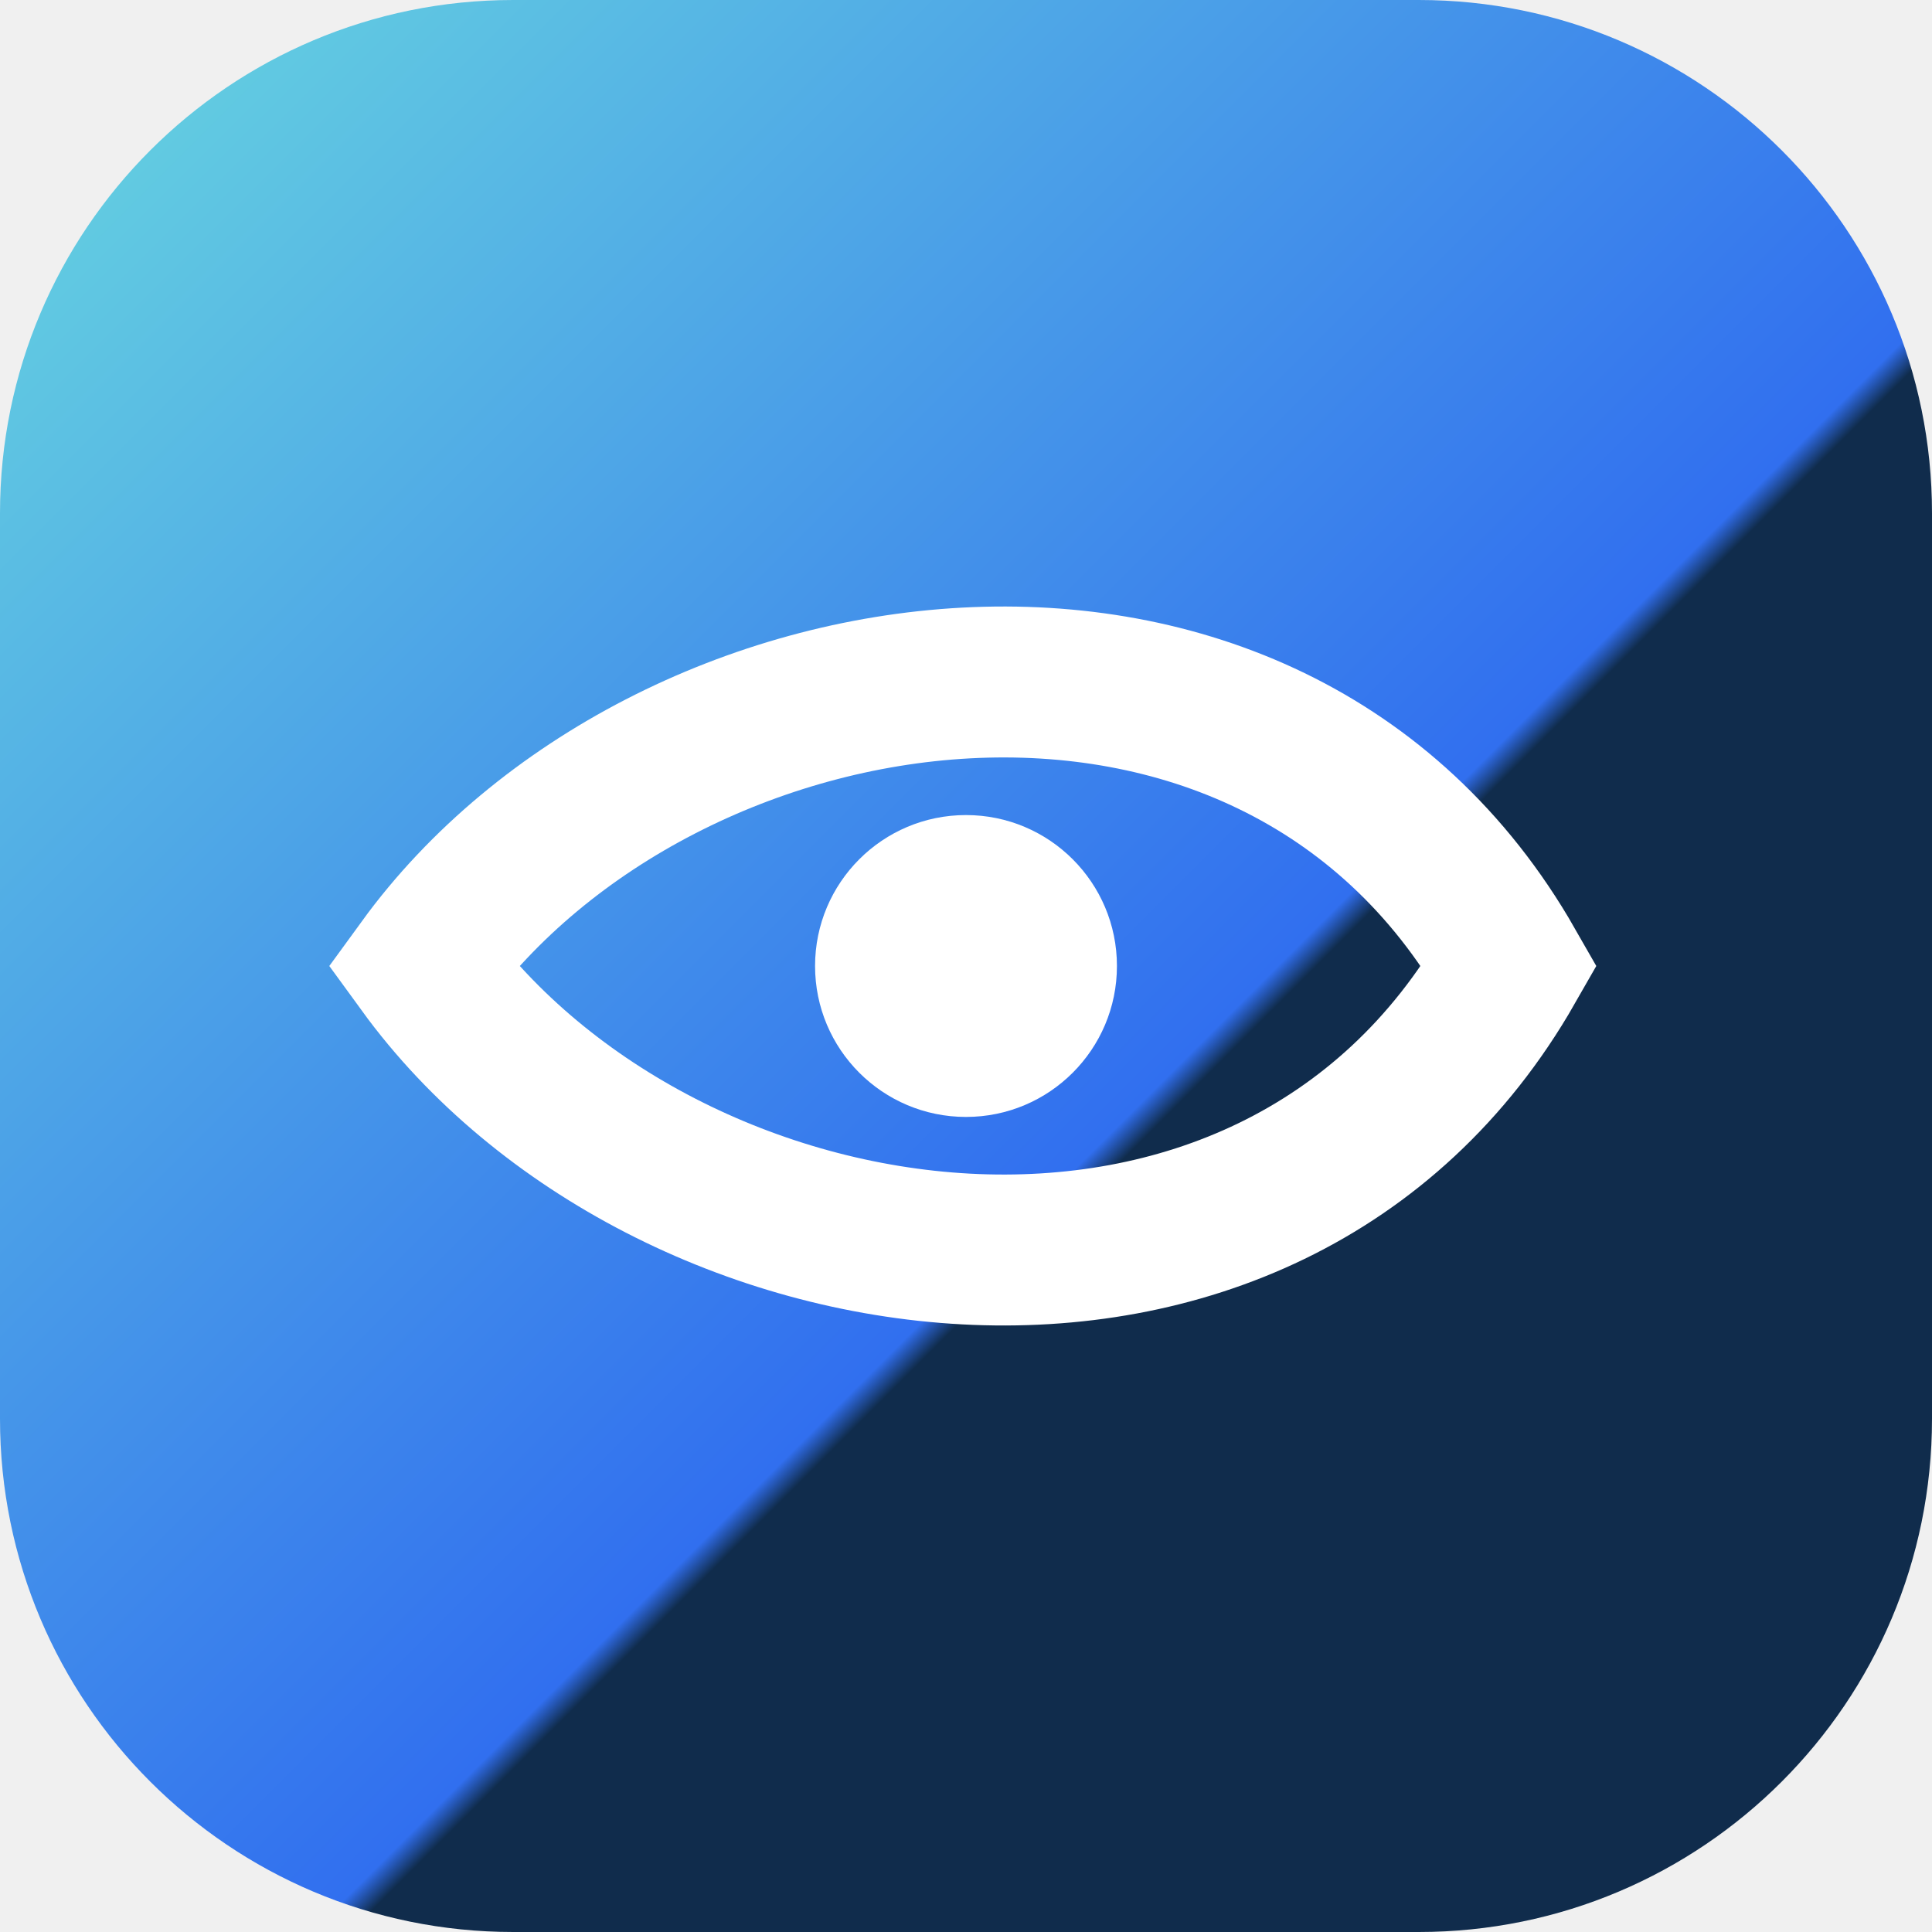
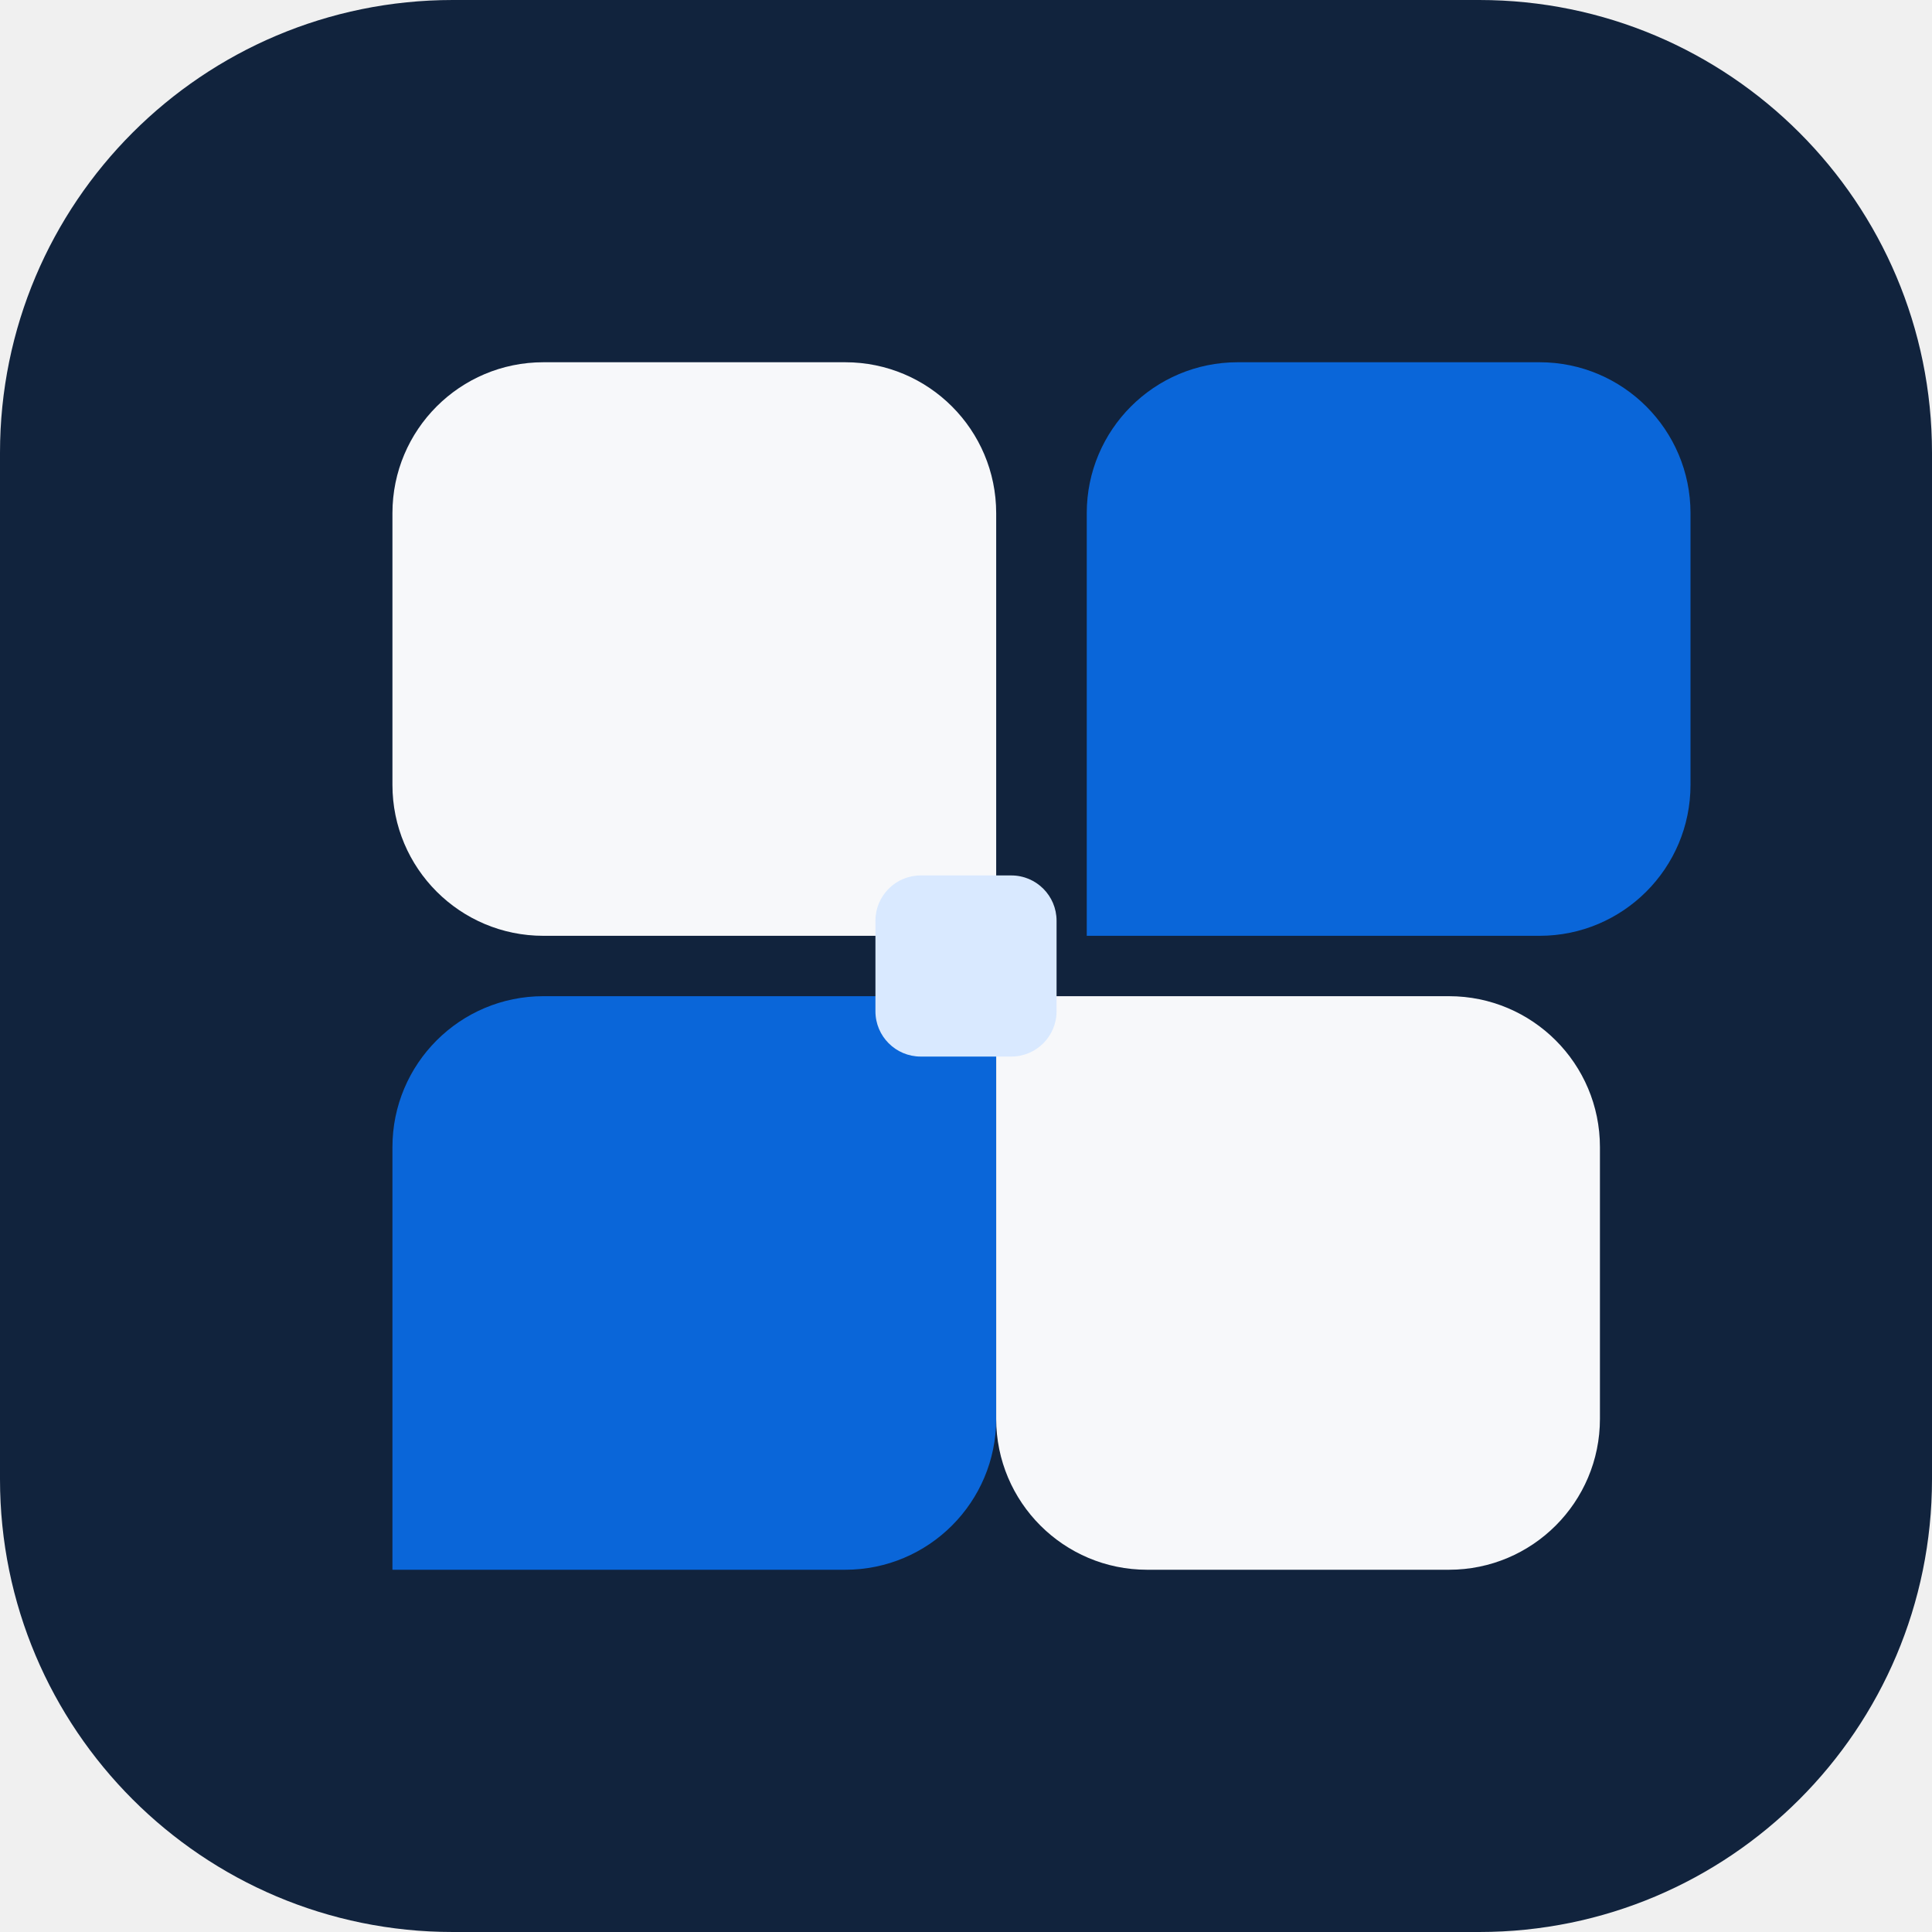
- <svg xmlns="http://www.w3.org/2000/svg" viewBox="0 0 64 64">
-   <defs>
-     <linearGradient id="g" x1="0" y1="0" x2="1" y2="1">
-       <stop stop-color="#69d9df" />
-       <stop offset=".58" stop-color="#316fef" />
-       <stop offset=".59" stop-color="#102c4c" />
-     </linearGradient>
-   </defs>
-   <rect width="64" height="64" rx="17" fill="url(#g)" />
-   <path d="M14 32c8-11 28-14 36 0-8 14-28 11-36 0Z" fill="none" stroke="white" stroke-width="5" />
-   <circle cx="32" cy="32" r="5" fill="white" />
+ <svg xmlns="http://www.w3.org/2000/svg" viewBox="0 0 64 64" role="img" aria-label="ShotMap">
+   <rect width="64" height="64" rx="15" fill="#11233D" />
+   <path d="M13 12h15a5 5 0 0 1 5 5v14H18a5 5 0 0 1-5-5V17a5 5 0 0 1 5-5Z" fill="#F7F8FA" />
+   <path d="M36 12h15a5 5 0 0 1 5 5v9a5 5 0 0 1-5 5H36V17a5 5 0 0 1 5-5Z" fill="#0A66D9" />
+   <path d="M13 38a5 5 0 0 1 5-5h15v14a5 5 0 0 1-5 5h-15Z" fill="#0A66D9" />
+   <path d="M33 33h15a5 5 0 0 1 5 5v9a5 5 0 0 1-5 5H38a5 5 0 0 1-5-5Z" fill="#F7F8FA" />
+   <rect x="29" y="29" width="6" height="6" rx="1.5" fill="#D9E9FF" />
</svg>
